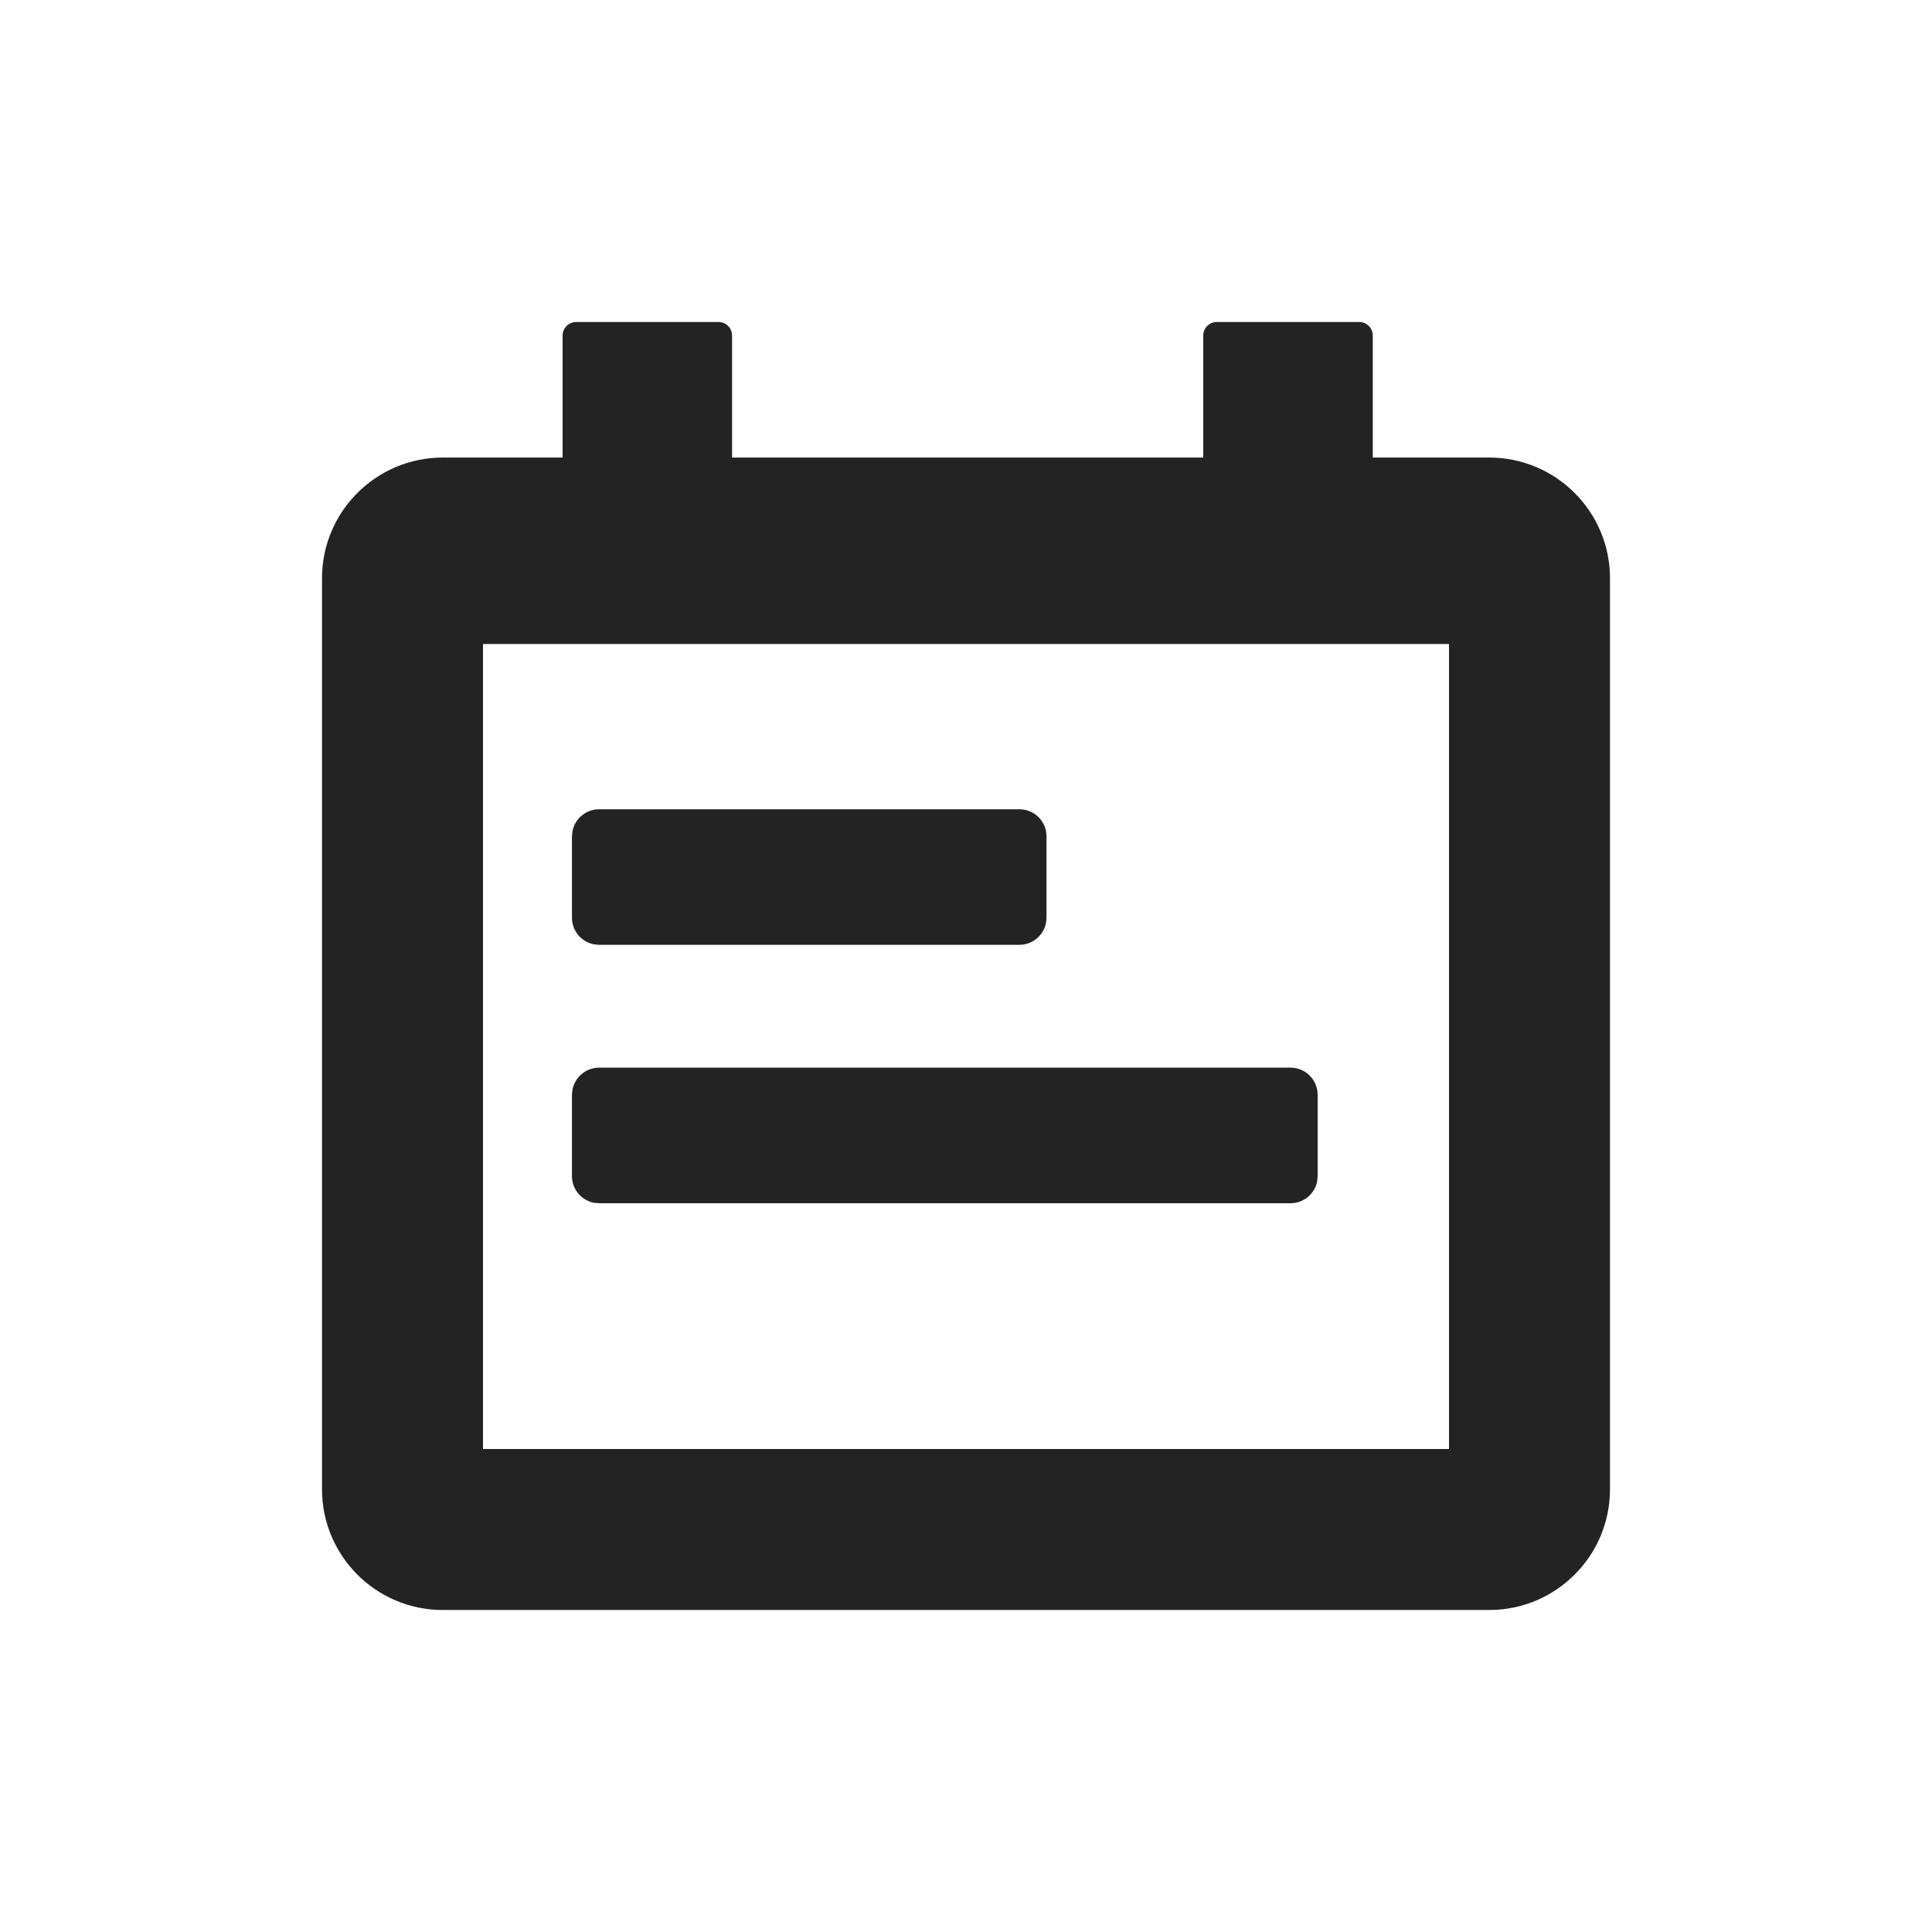
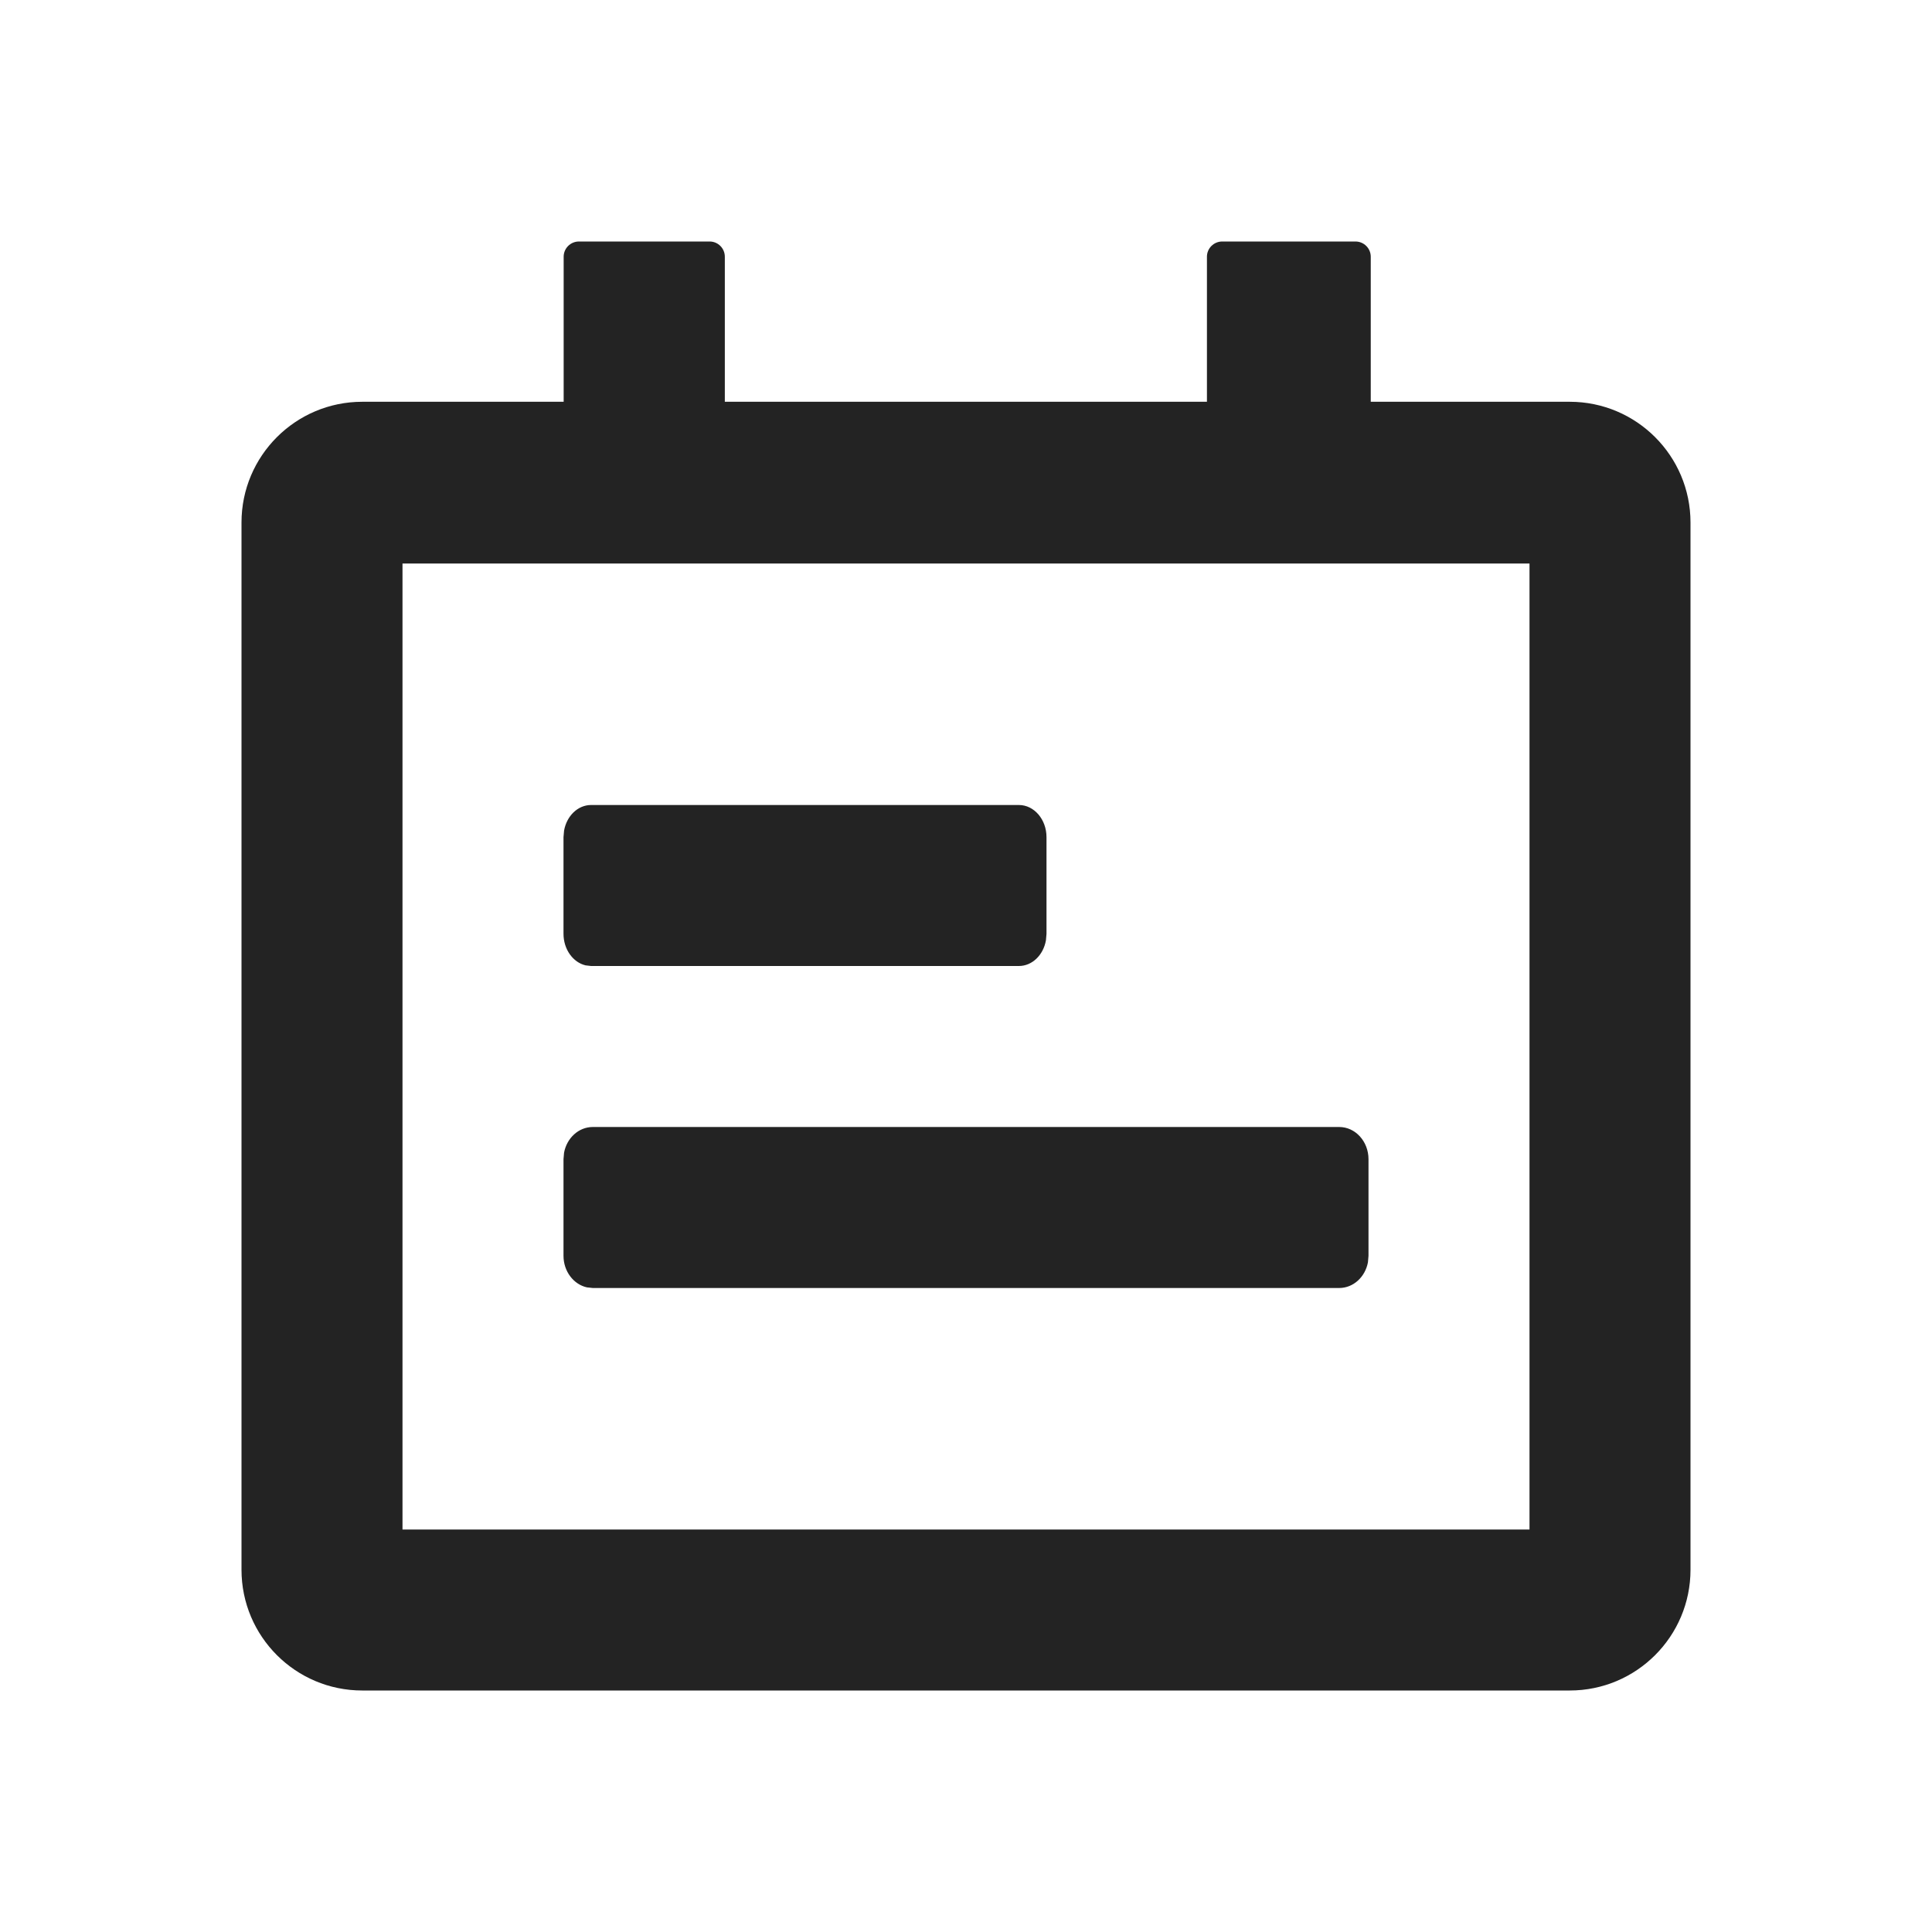
<svg xmlns="http://www.w3.org/2000/svg" width="24px" height="24px" viewBox="0 0 24 24" version="1.1">
  <g id="Icon-/-calendar_outline" stroke="none" stroke-width="1" fill="none" fill-rule="evenodd" fill-opacity="0.86">
-     <path d="M8.926,4 C9.019,4 9.094,4.075 9.094,4.168 L9.094,5.684 L14.947,5.684 L14.947,4.168 C14.947,4.075 15.023,4 15.116,4 L16.884,4 C16.977,4 17.053,4.075 17.053,4.168 L17.053,5.684 L18.5,5.684 C19.328,5.684 20,6.356 20,7.184 L20,18.5 C20,19.328 19.328,20 18.5,20 L5.5,20 C4.672,20 4,19.328 4,18.5 L4,7.184 C4,6.356 4.672,5.684 5.5,5.684 L6.989,5.684 L6.989,5.684 L6.989,4.168 C6.989,4.075 7.065,4 7.158,4 L8.926,4 Z M6,8 L18,8 L18,18 L6,18 L6,8 Z M16.032,13.263 L7.442,13.263 C7.279,13.263 7.144,13.379 7.112,13.532 L7.105,13.6 L7.105,14.611 C7.105,14.773 7.221,14.909 7.374,14.941 L7.442,14.947 L16.032,14.947 C16.194,14.947 16.33,14.832 16.362,14.678 L16.368,14.611 L16.368,13.6 C16.368,13.414 16.218,13.263 16.032,13.263 Z M12.663,10.053 L7.442,10.053 C7.279,10.053 7.144,10.168 7.112,10.322 L7.105,10.389 L7.105,11.4 C7.105,11.563 7.221,11.699 7.374,11.73 L7.442,11.737 L12.663,11.737 C12.826,11.737 12.962,11.621 12.993,11.468 L13,11.4 L13,10.389 C13,10.203 12.849,10.053 12.663,10.053 Z" id="calendar" fill="#000000" />
+     <path d="M8.815,3 C8.92,3 9.004,3.085 9.004,3.189 L9.004,4.991 L14.993,4.991 L14.993,3.189 C14.993,3.085 15.078,3 15.183,3 L16.838,3 C16.943,3 17.028,3.085 17.028,3.189 L17.028,4.991 L19.5,4.991 C20.328,4.991 21,5.663 21,6.491 L21,19.5 C21,20.328 20.328,21 19.5,21 L4.5,21 C3.672,21 3,20.328 3,19.5 L3,6.491 C3,5.663 3.672,4.991 4.5,4.991 L7.002,4.991 L7.002,4.991 L7.002,3.189 C7.002,3.085 7.087,3 7.192,3 L8.815,3 Z M5,7 L19,7 L19,19 L5,19 L5,7 Z M16.636,14 L7.364,14 C7.188,14 7.041,14.137 7.007,14.319 L7,14.4 L7,15.6 C7,15.793 7.125,15.955 7.29,15.992 L7.364,16 L16.636,16 C16.812,16 16.959,15.863 16.993,15.681 L17,15.6 L17,14.4 C17,14.179 16.837,14 16.636,14 Z M12.657,10 L7.343,10 C7.177,10 7.039,10.137 7.007,10.319 L7,10.4 L7,11.6 C7,11.793 7.118,11.955 7.274,11.992 L7.343,12 L12.657,12 C12.823,12 12.961,11.863 12.993,11.681 L13,11.6 L13,10.4 C13,10.179 12.846,10 12.657,10 Z" id="calendar" fill="#000000" />
  </g>
</svg>
